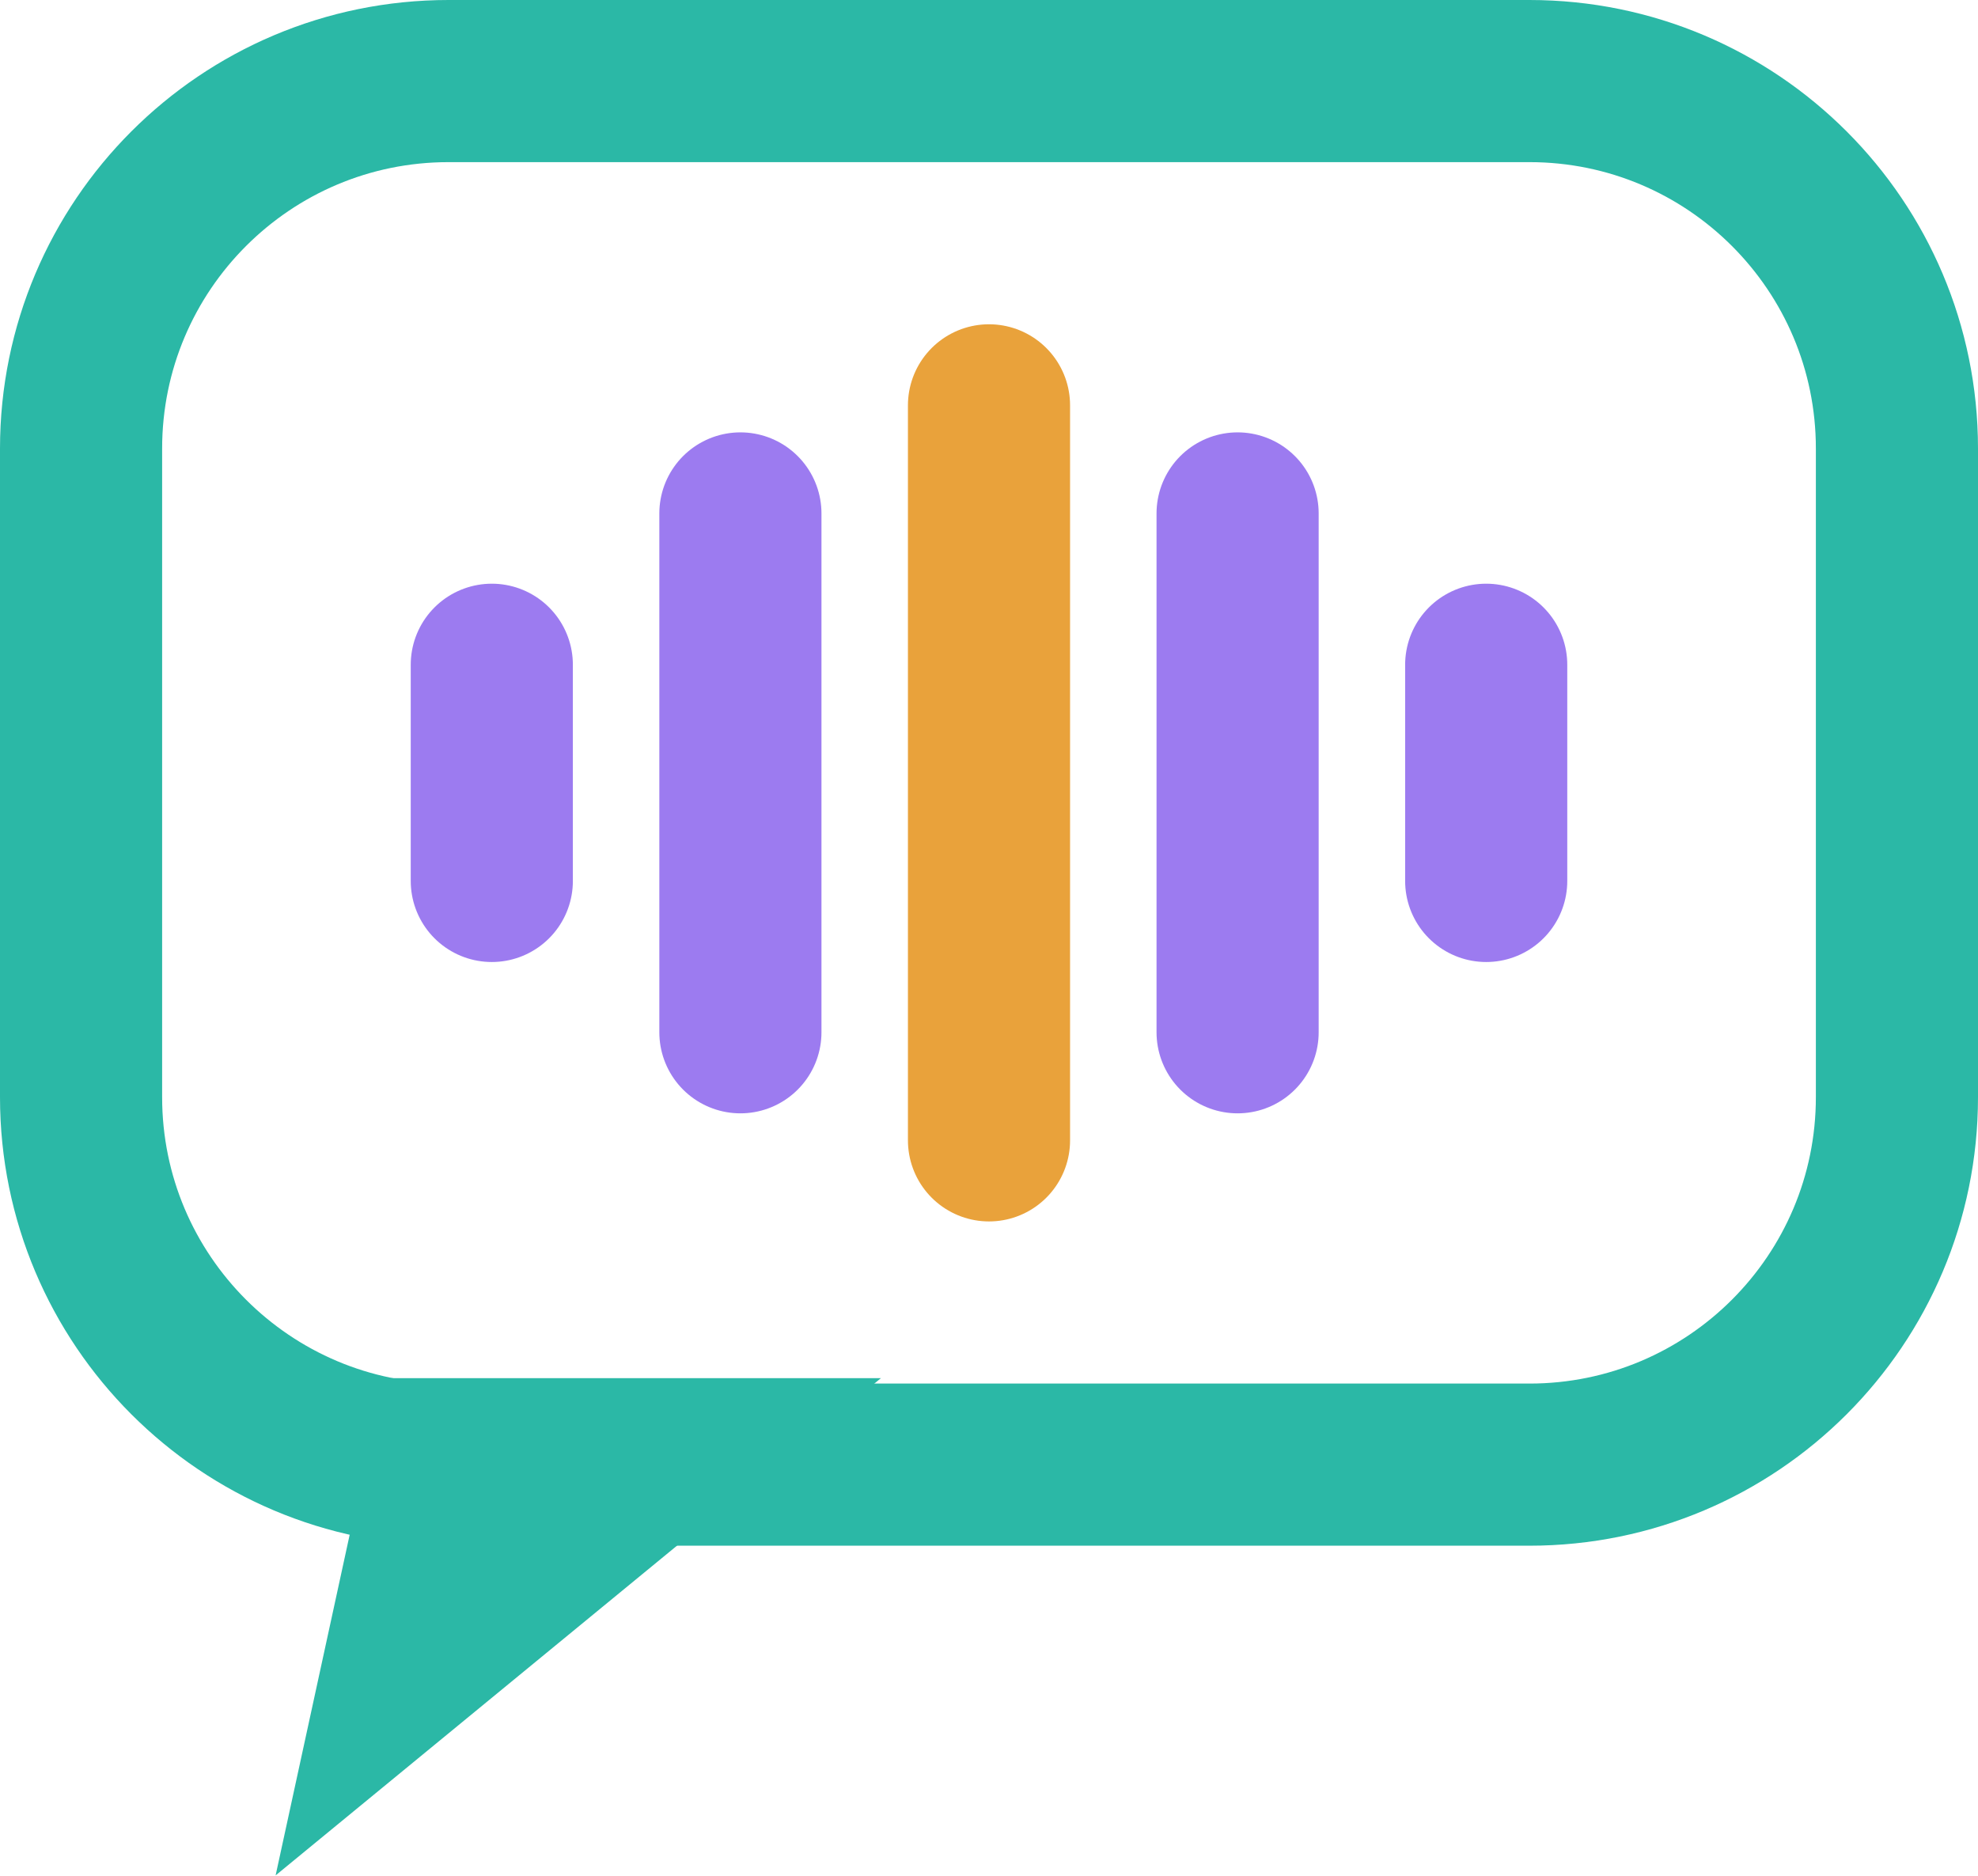
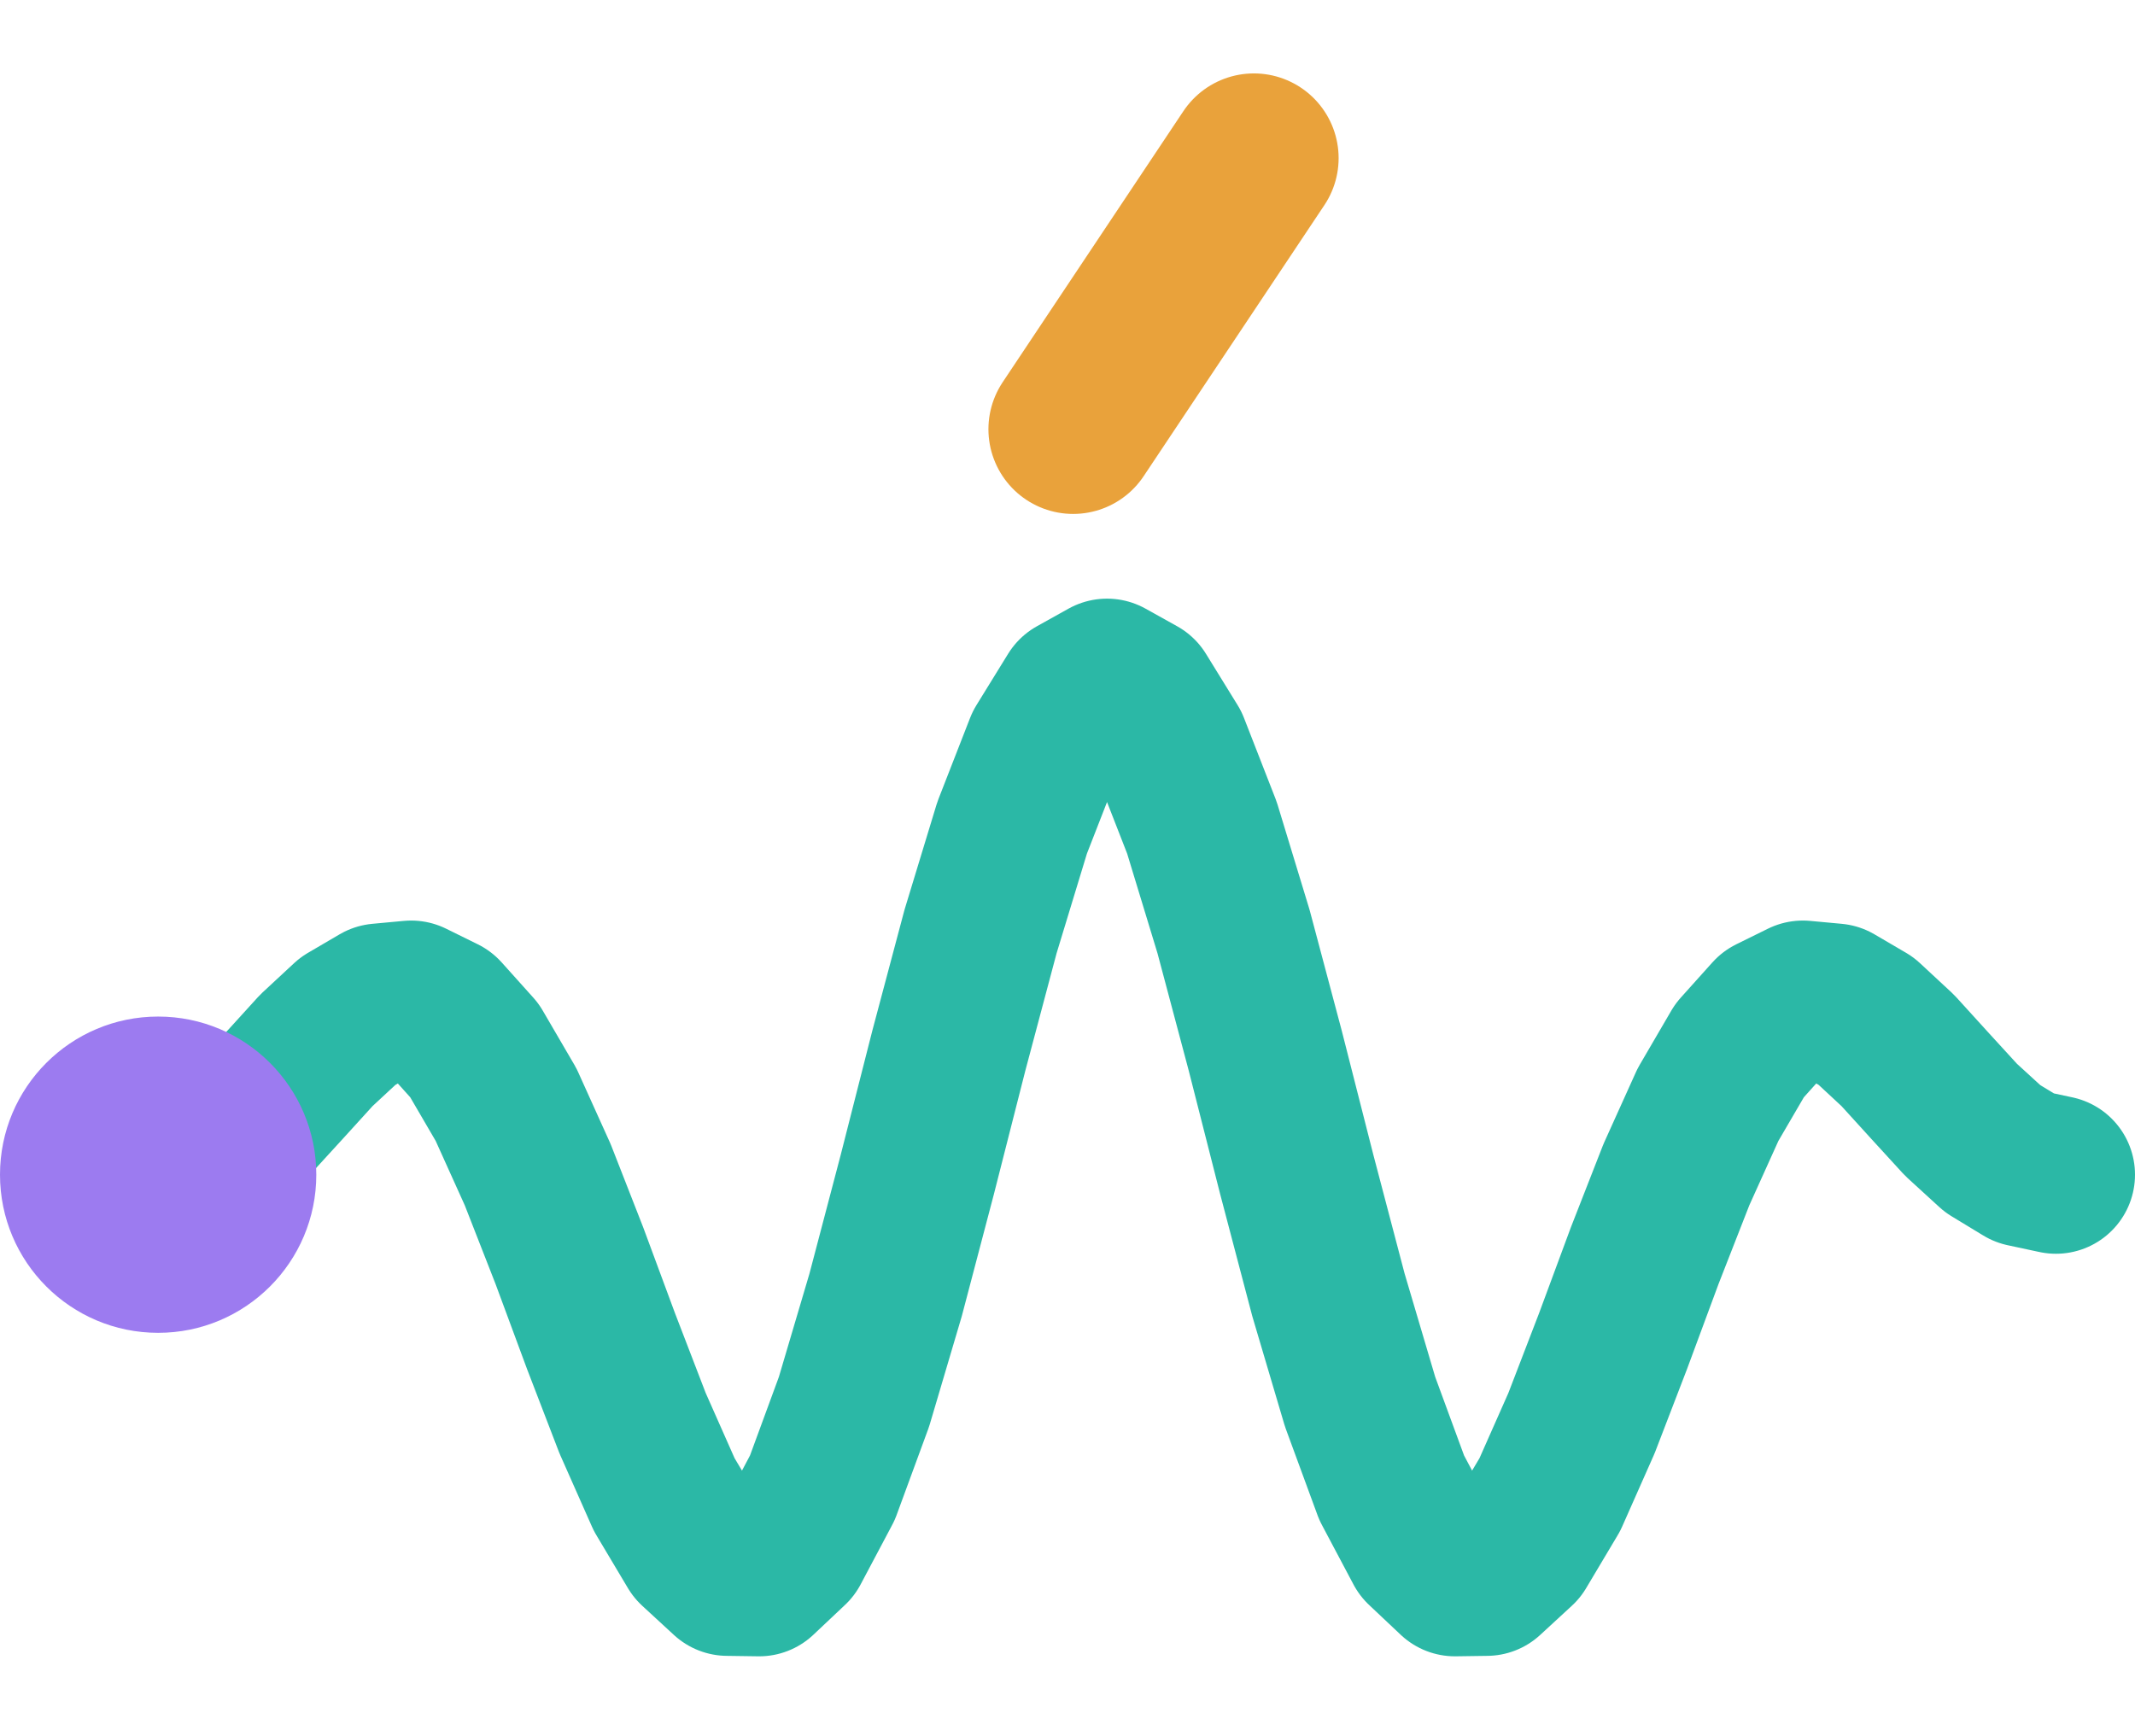
- <svg xmlns="http://www.w3.org/2000/svg" viewBox="42.5 62.5 915 867.5">
-   <polygon points="220,700 170,930 450,700" fill="#2BB8A6" />
-   <rect x="80" y="100" width="840" height="640" rx="170" fill="none" stroke="#2BB8A6" stroke-width="75" />
-   <g stroke-width="75" stroke-linecap="round">
-     <path d="M270 370 V470" stroke="#9C7BF0" />
-     <path d="M385 300 V540" stroke="#9C7BF0" />
-     <path d="M500 250 V590" stroke="#E9A23B" />
-     <path d="M615 300 V540" stroke="#9C7BF0" />
-     <path d="M730 370 V470" stroke="#9C7BF0" />
-   </g>
+ <svg xmlns="http://www.w3.org/2000/svg" viewBox="10 80 945 768.221">
+   <path d="M80.0 600.0 L94.0 597.0 L108.0 588.5 L122.0 575.7 L136.0 560.4 L150.0 545.0 L164.0 532.0 L178.0 523.8 L192.0 522.5 L206.0 529.4 L220.0 545.0 L234.0 569.0 L248.0 600.0 L262.0 635.8 L276.0 673.6 L290.0 710.0 L304.0 741.6 L318.0 765.1 L332.0 778.0 L346.0 778.2 L360.0 765.0 L374.0 738.6 L388.0 700.5 L402.0 653.2 L416.0 600.0 L430.0 545.0 L444.0 492.4 L458.0 446.4 L472.0 410.5 L486.0 387.8 L500.0 380.0 L514.0 387.8 L528.0 410.5 L542.0 446.4 L556.0 492.4 L570.0 545.0 L584.0 600.0 L598.0 653.2 L612.0 700.5 L626.0 738.6 L640.0 765.0 L654.0 778.2 L668.0 778.0 L682.0 765.1 L696.0 741.6 L710.0 710.0 L724.0 673.6 L738.0 635.8 L752.0 600.0 L766.0 569.0 L780.0 545.0 L794.0 529.4 L808.0 522.5 L822.0 523.8 L836.0 532.0 L850.0 545.0 L864.0 560.4 L878.0 575.7 L892.0 588.5 L906.0 597.0 L920.0 600.0" fill="none" stroke="#2BB8A6" stroke-width="70" stroke-linecap="round" stroke-linejoin="round" />
+   <path d="M485 270 L565 150" stroke="#E9A23B" stroke-width="75" stroke-linecap="round" />
+   <circle cx="80" cy="600" r="70" fill="#9C7BF0" />
</svg>
